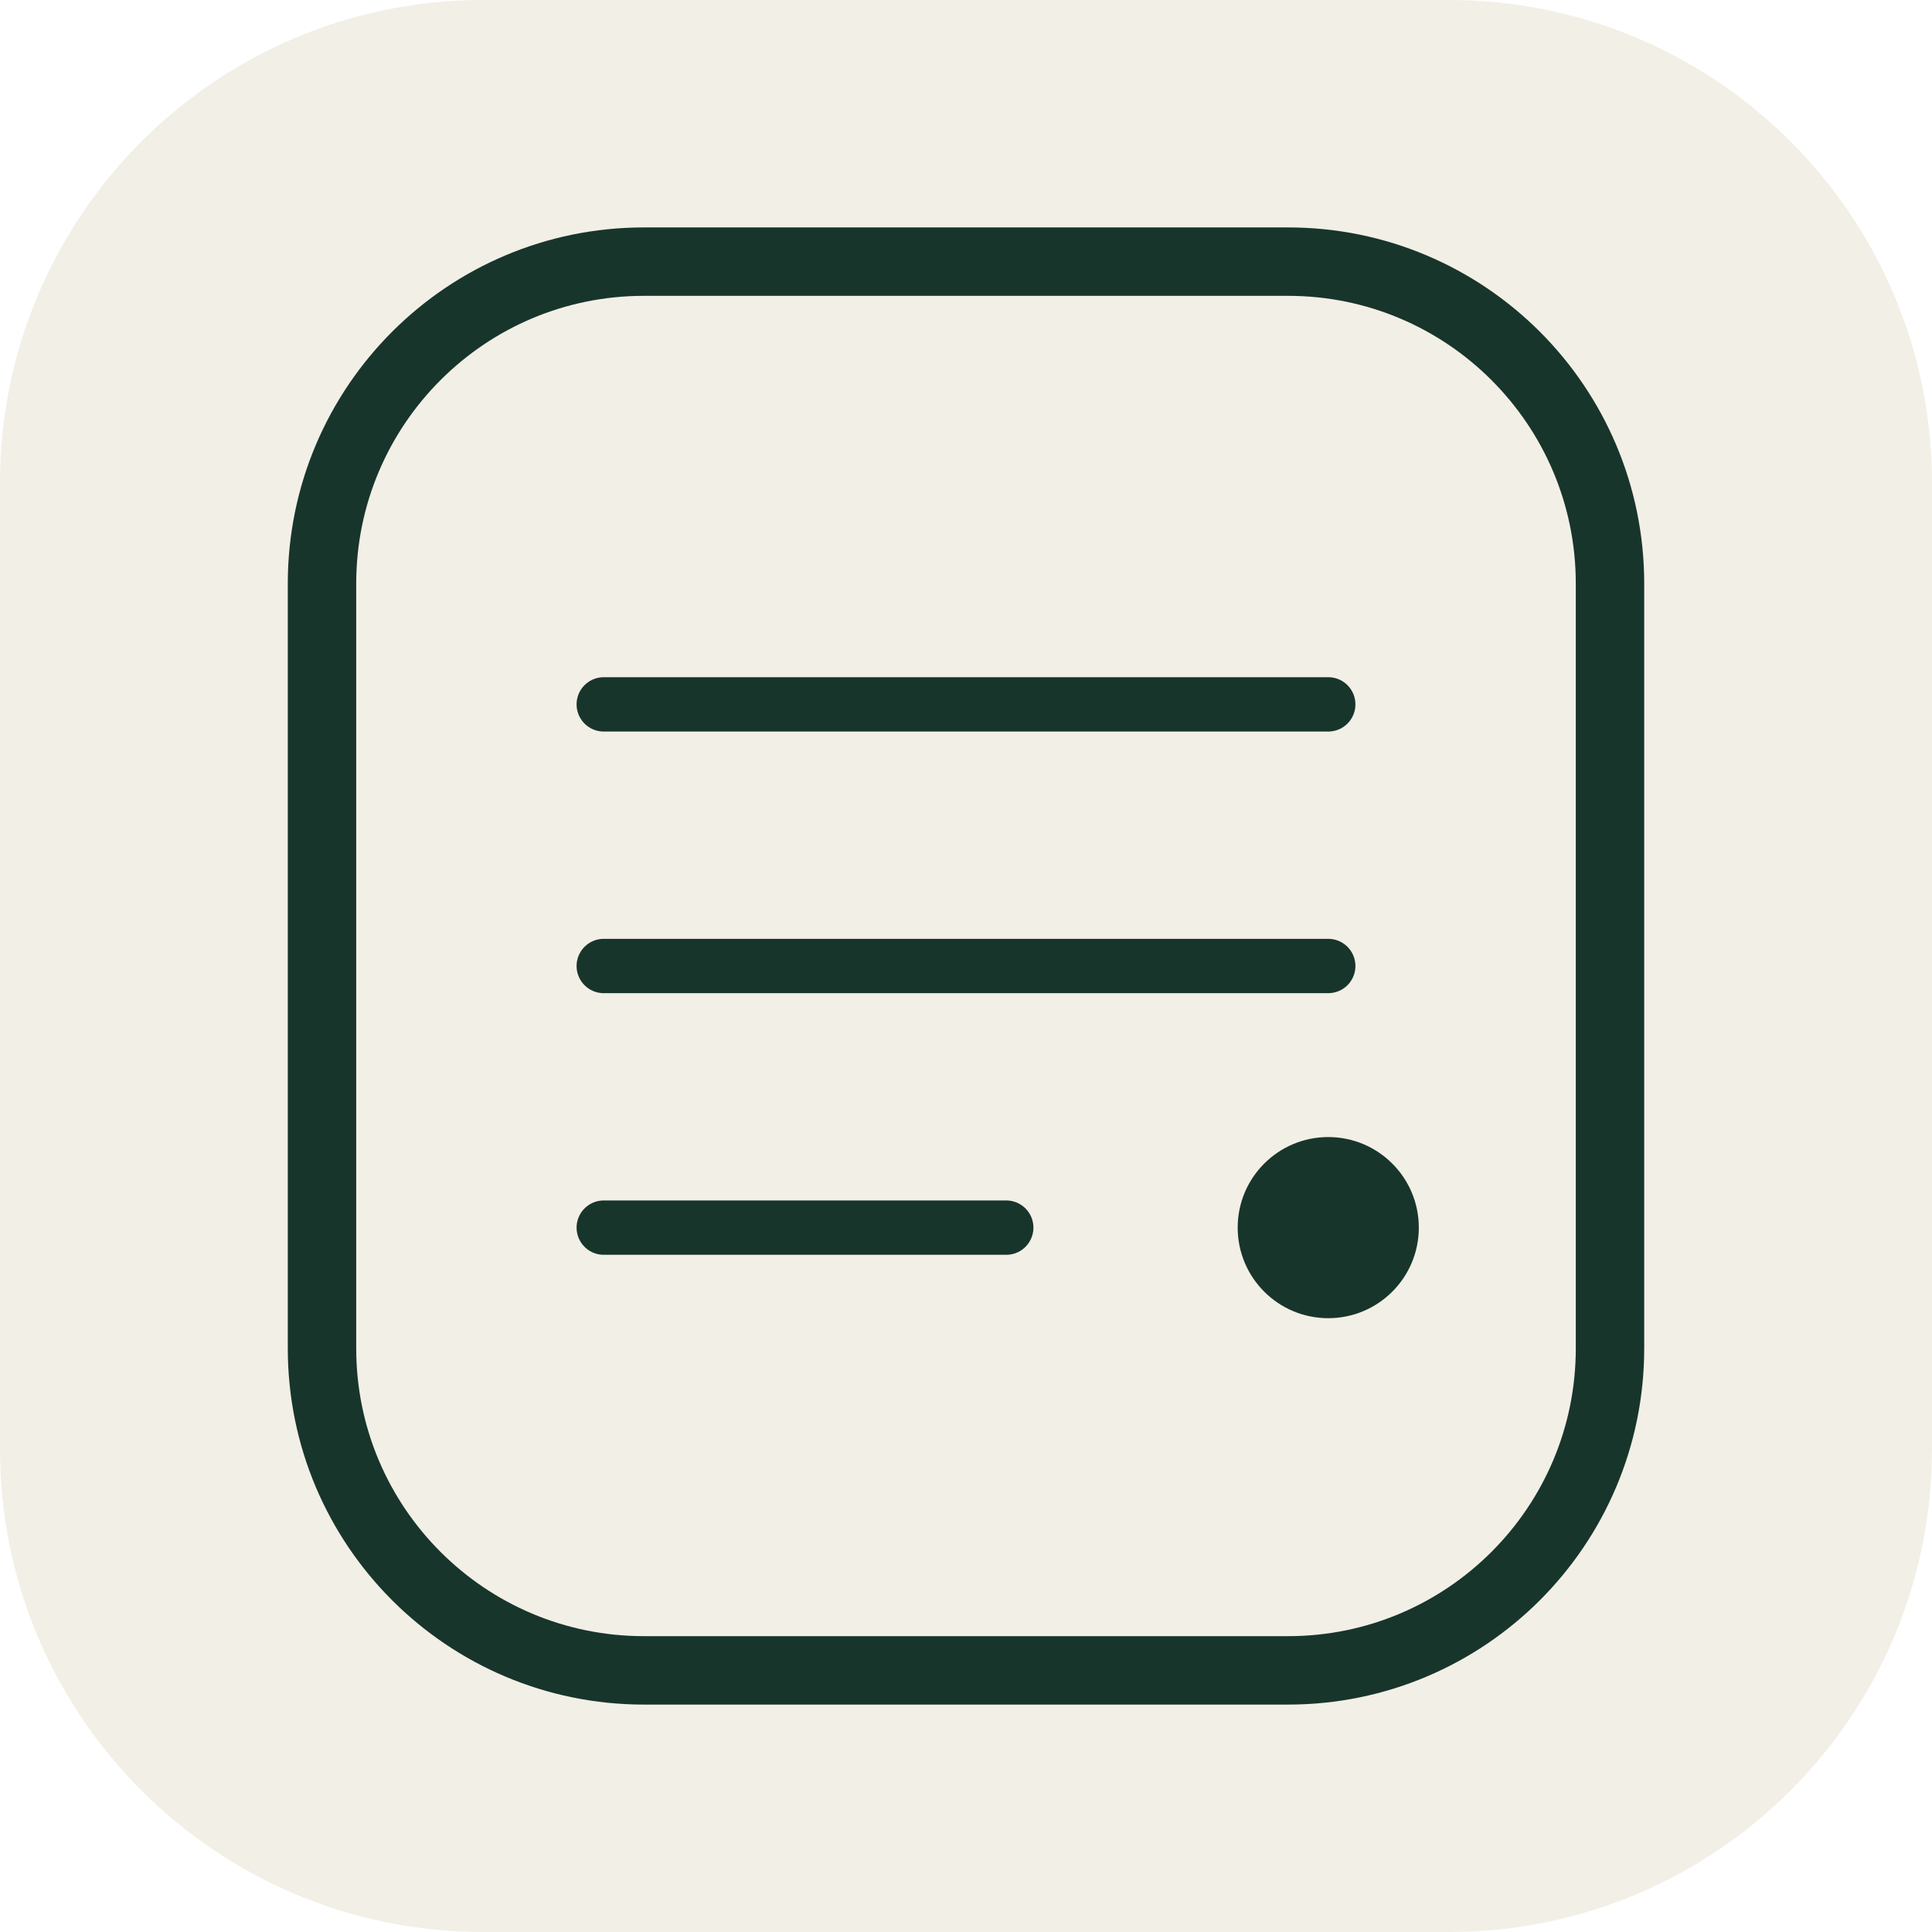
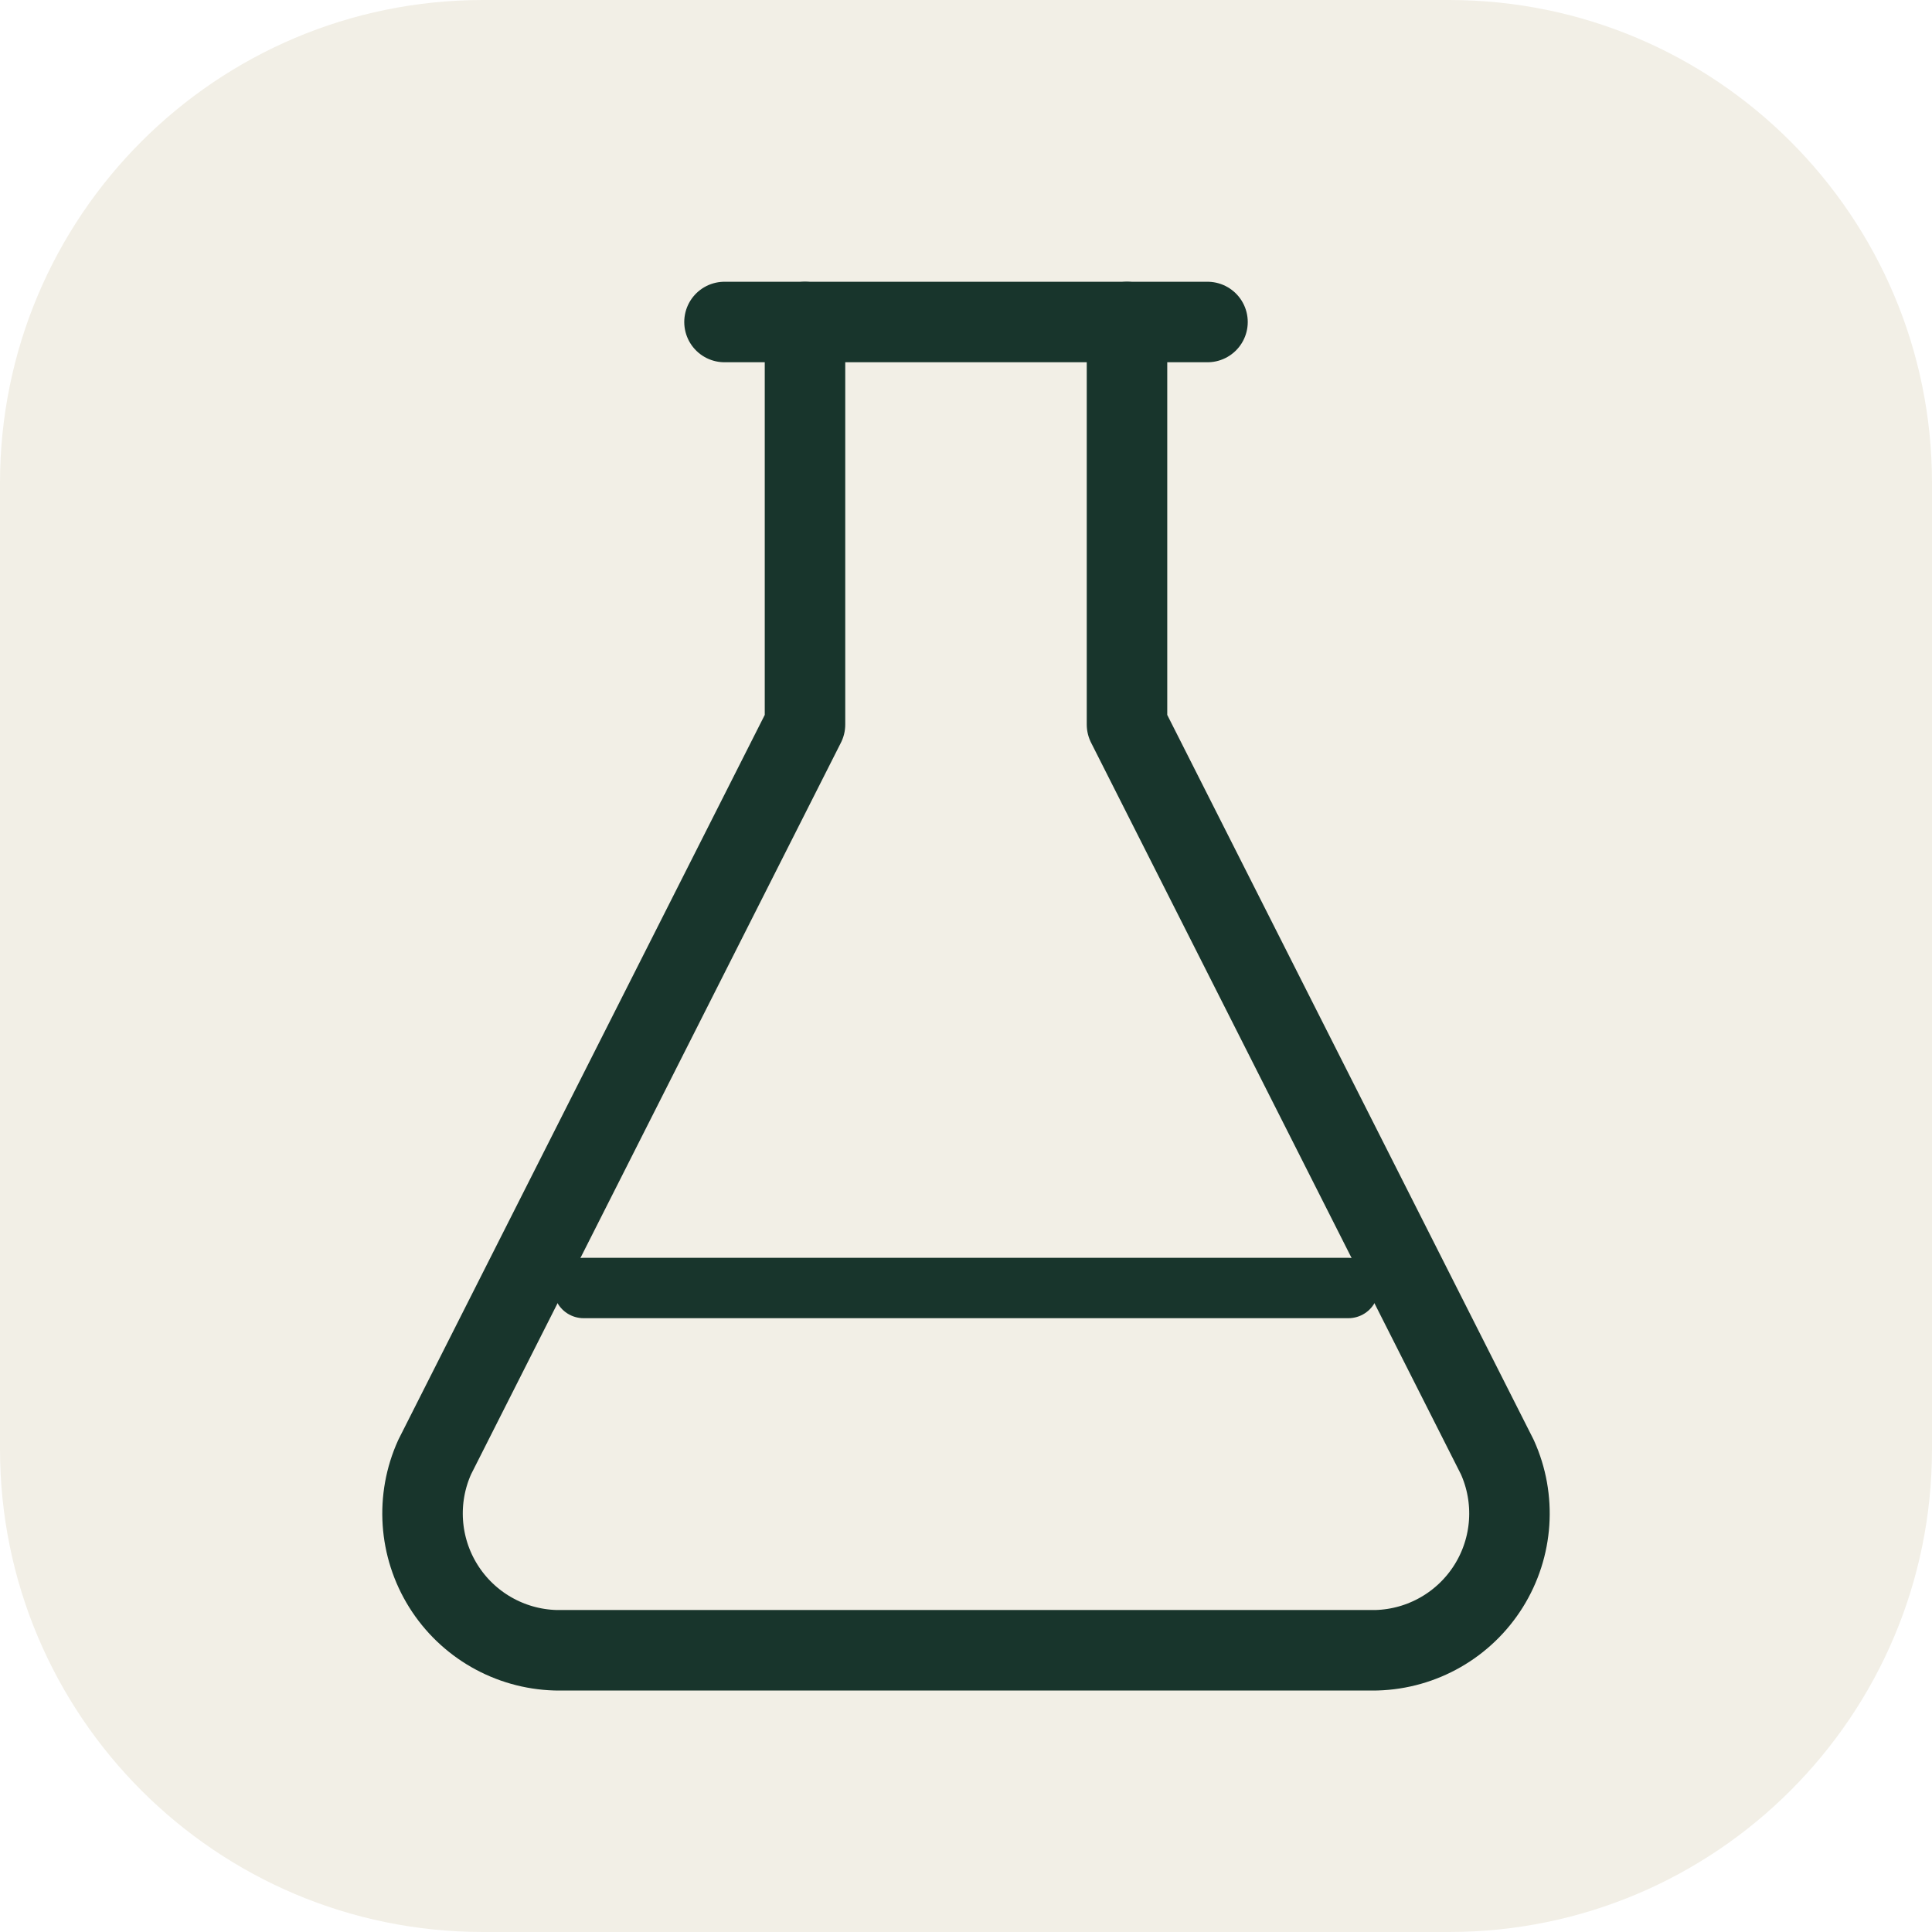
<svg xmlns="http://www.w3.org/2000/svg" viewBox="0 0 48 48">
  <rect width="48" height="48" rx="12" fill="#F2EFE6" />
-   <rect x="8" y="6.5" width="32" height="35" rx="8" fill="none" stroke="#18352C" stroke-width="1.7" />
-   <path d="M15 17.5h18M15 24h18M15 30.5h10" fill="none" stroke="#18352C" stroke-linecap="round" stroke-width="1.35" />
-   <circle cx="33" cy="30.5" r="2.25" fill="#18352C" />
+   <g fill="none" stroke="#18352C" stroke-linecap="round" stroke-linejoin="round">
+     <path d="M20 8v10L10.8 36.2A3.4 3.4 0 0 0 13.8 41h20.4a3.4 3.4 0 0 0 3-4.8L28 18V8" stroke-width="2" />
+     <path d="M18 8h12" stroke-width="2" />
+     <path d="M14.5 32h19" stroke-width="1.5" />
+   </g>
</svg>
